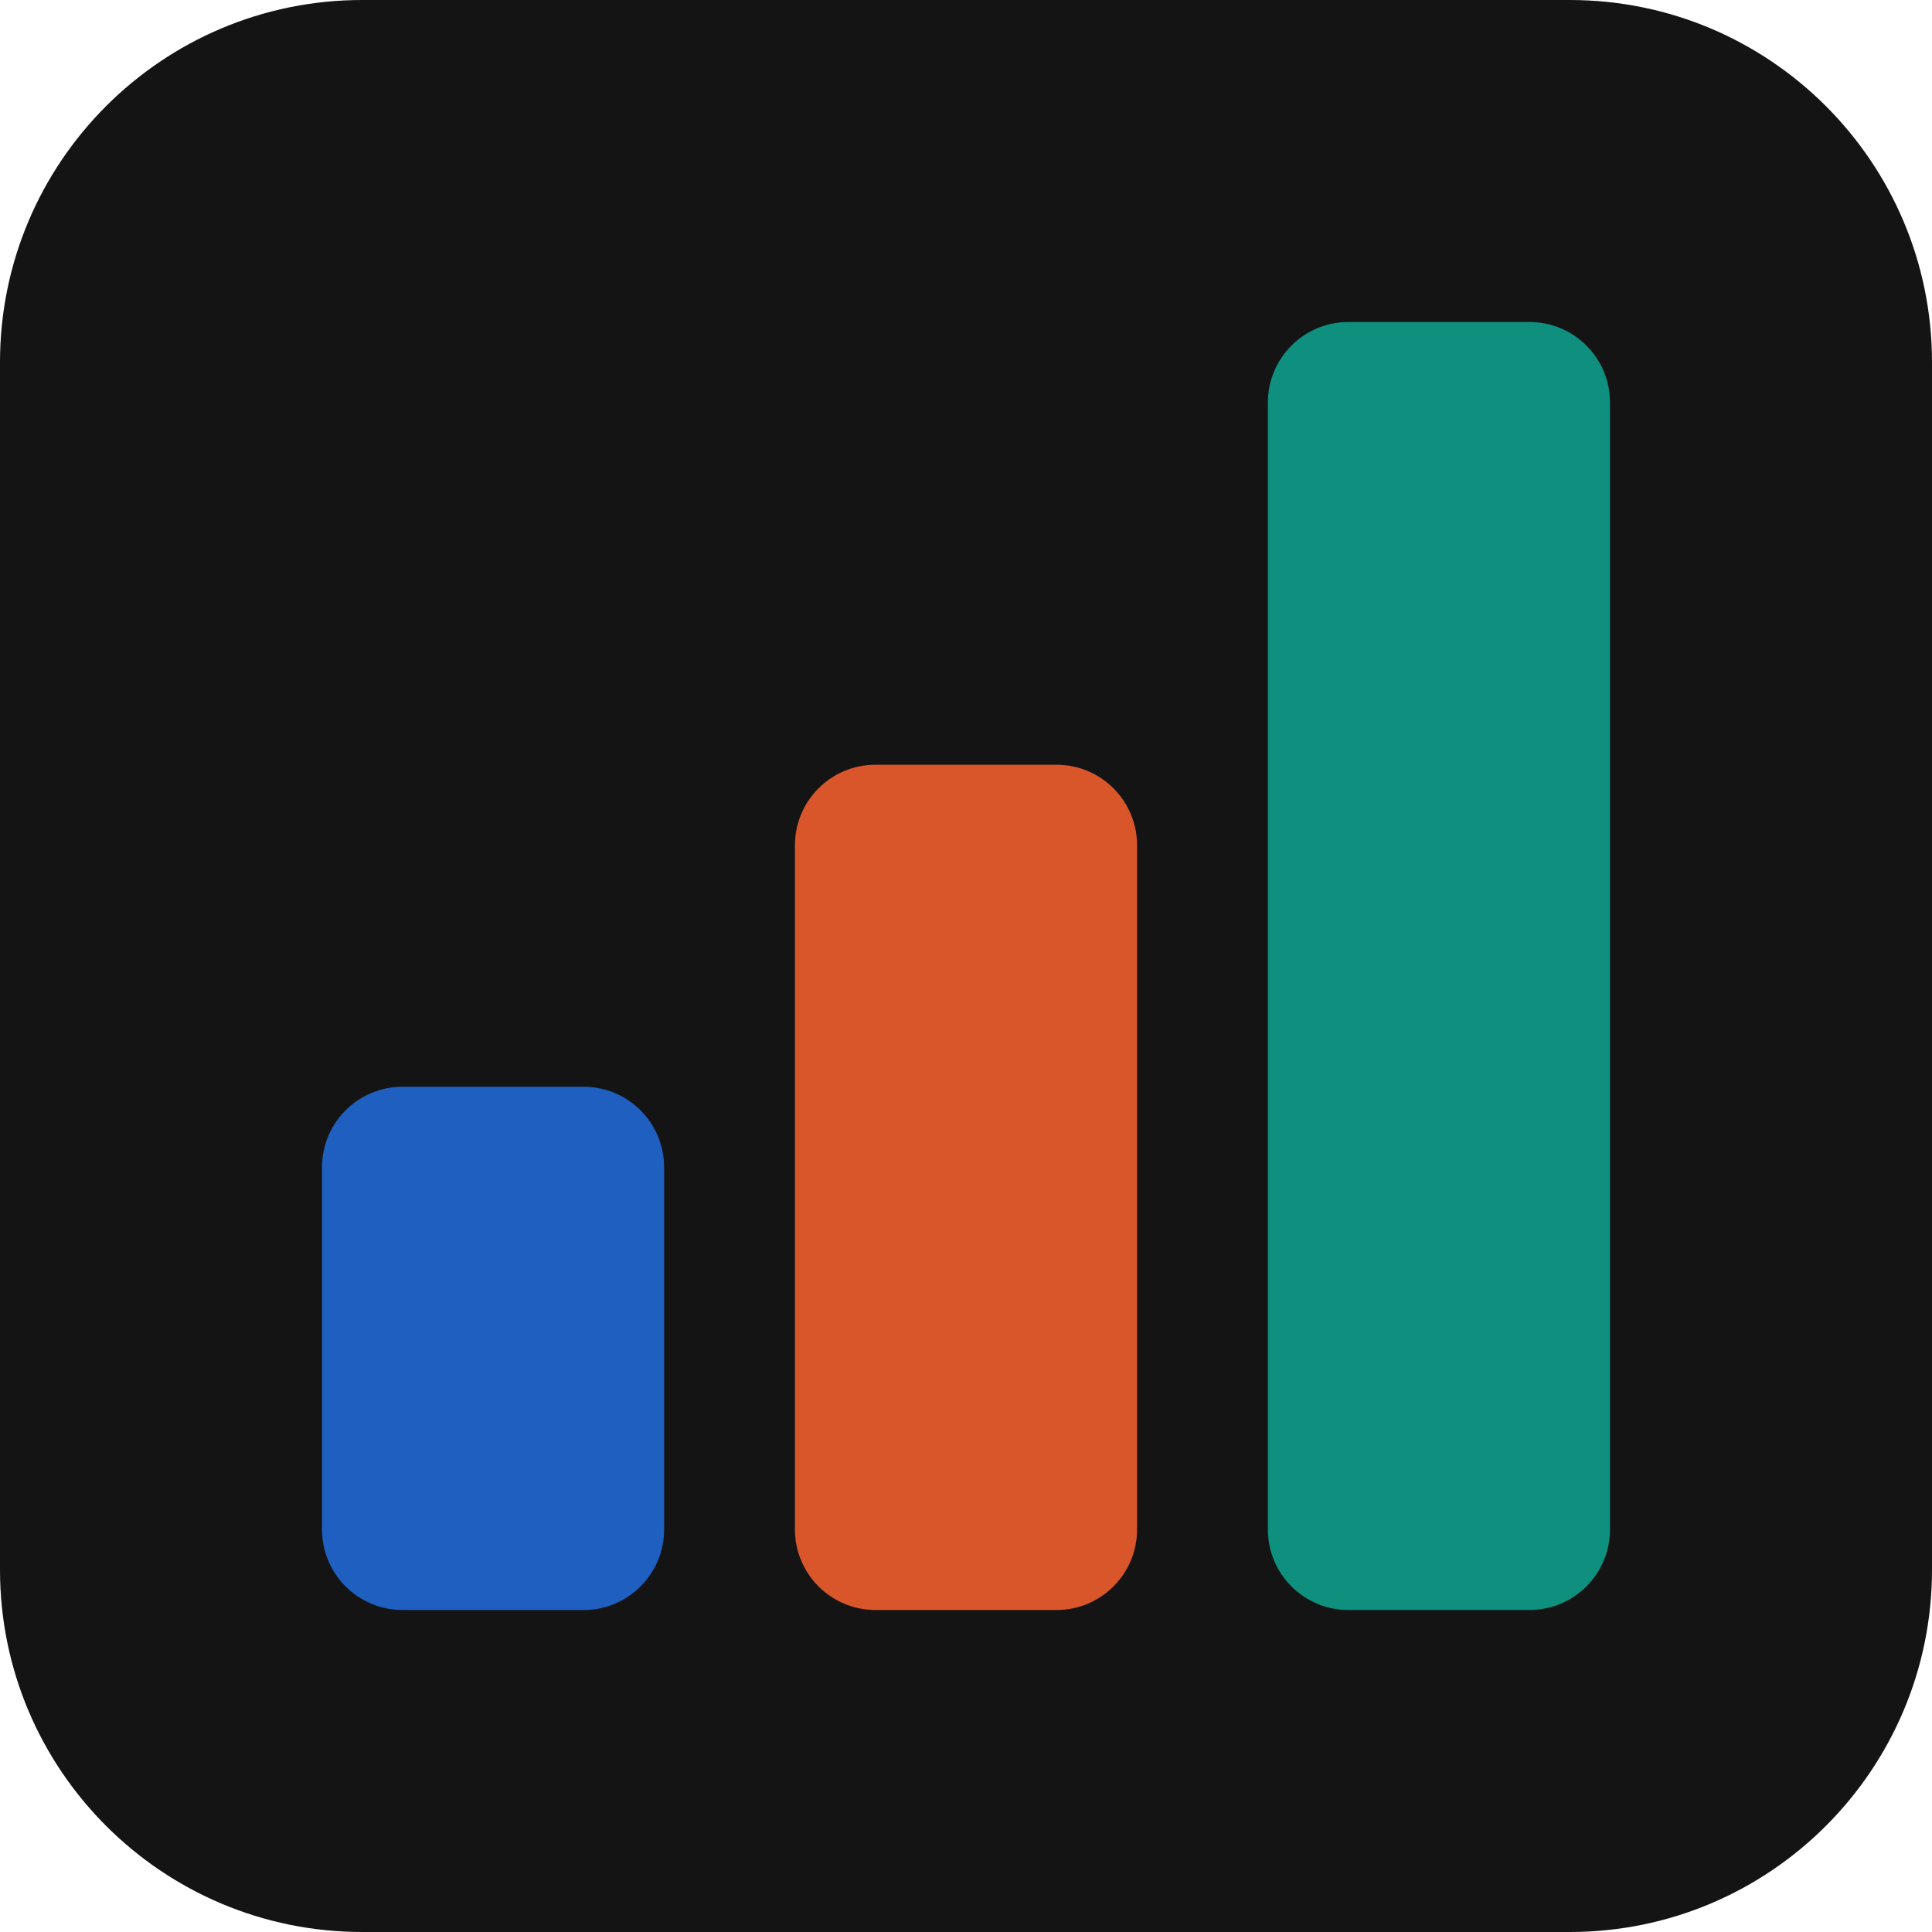
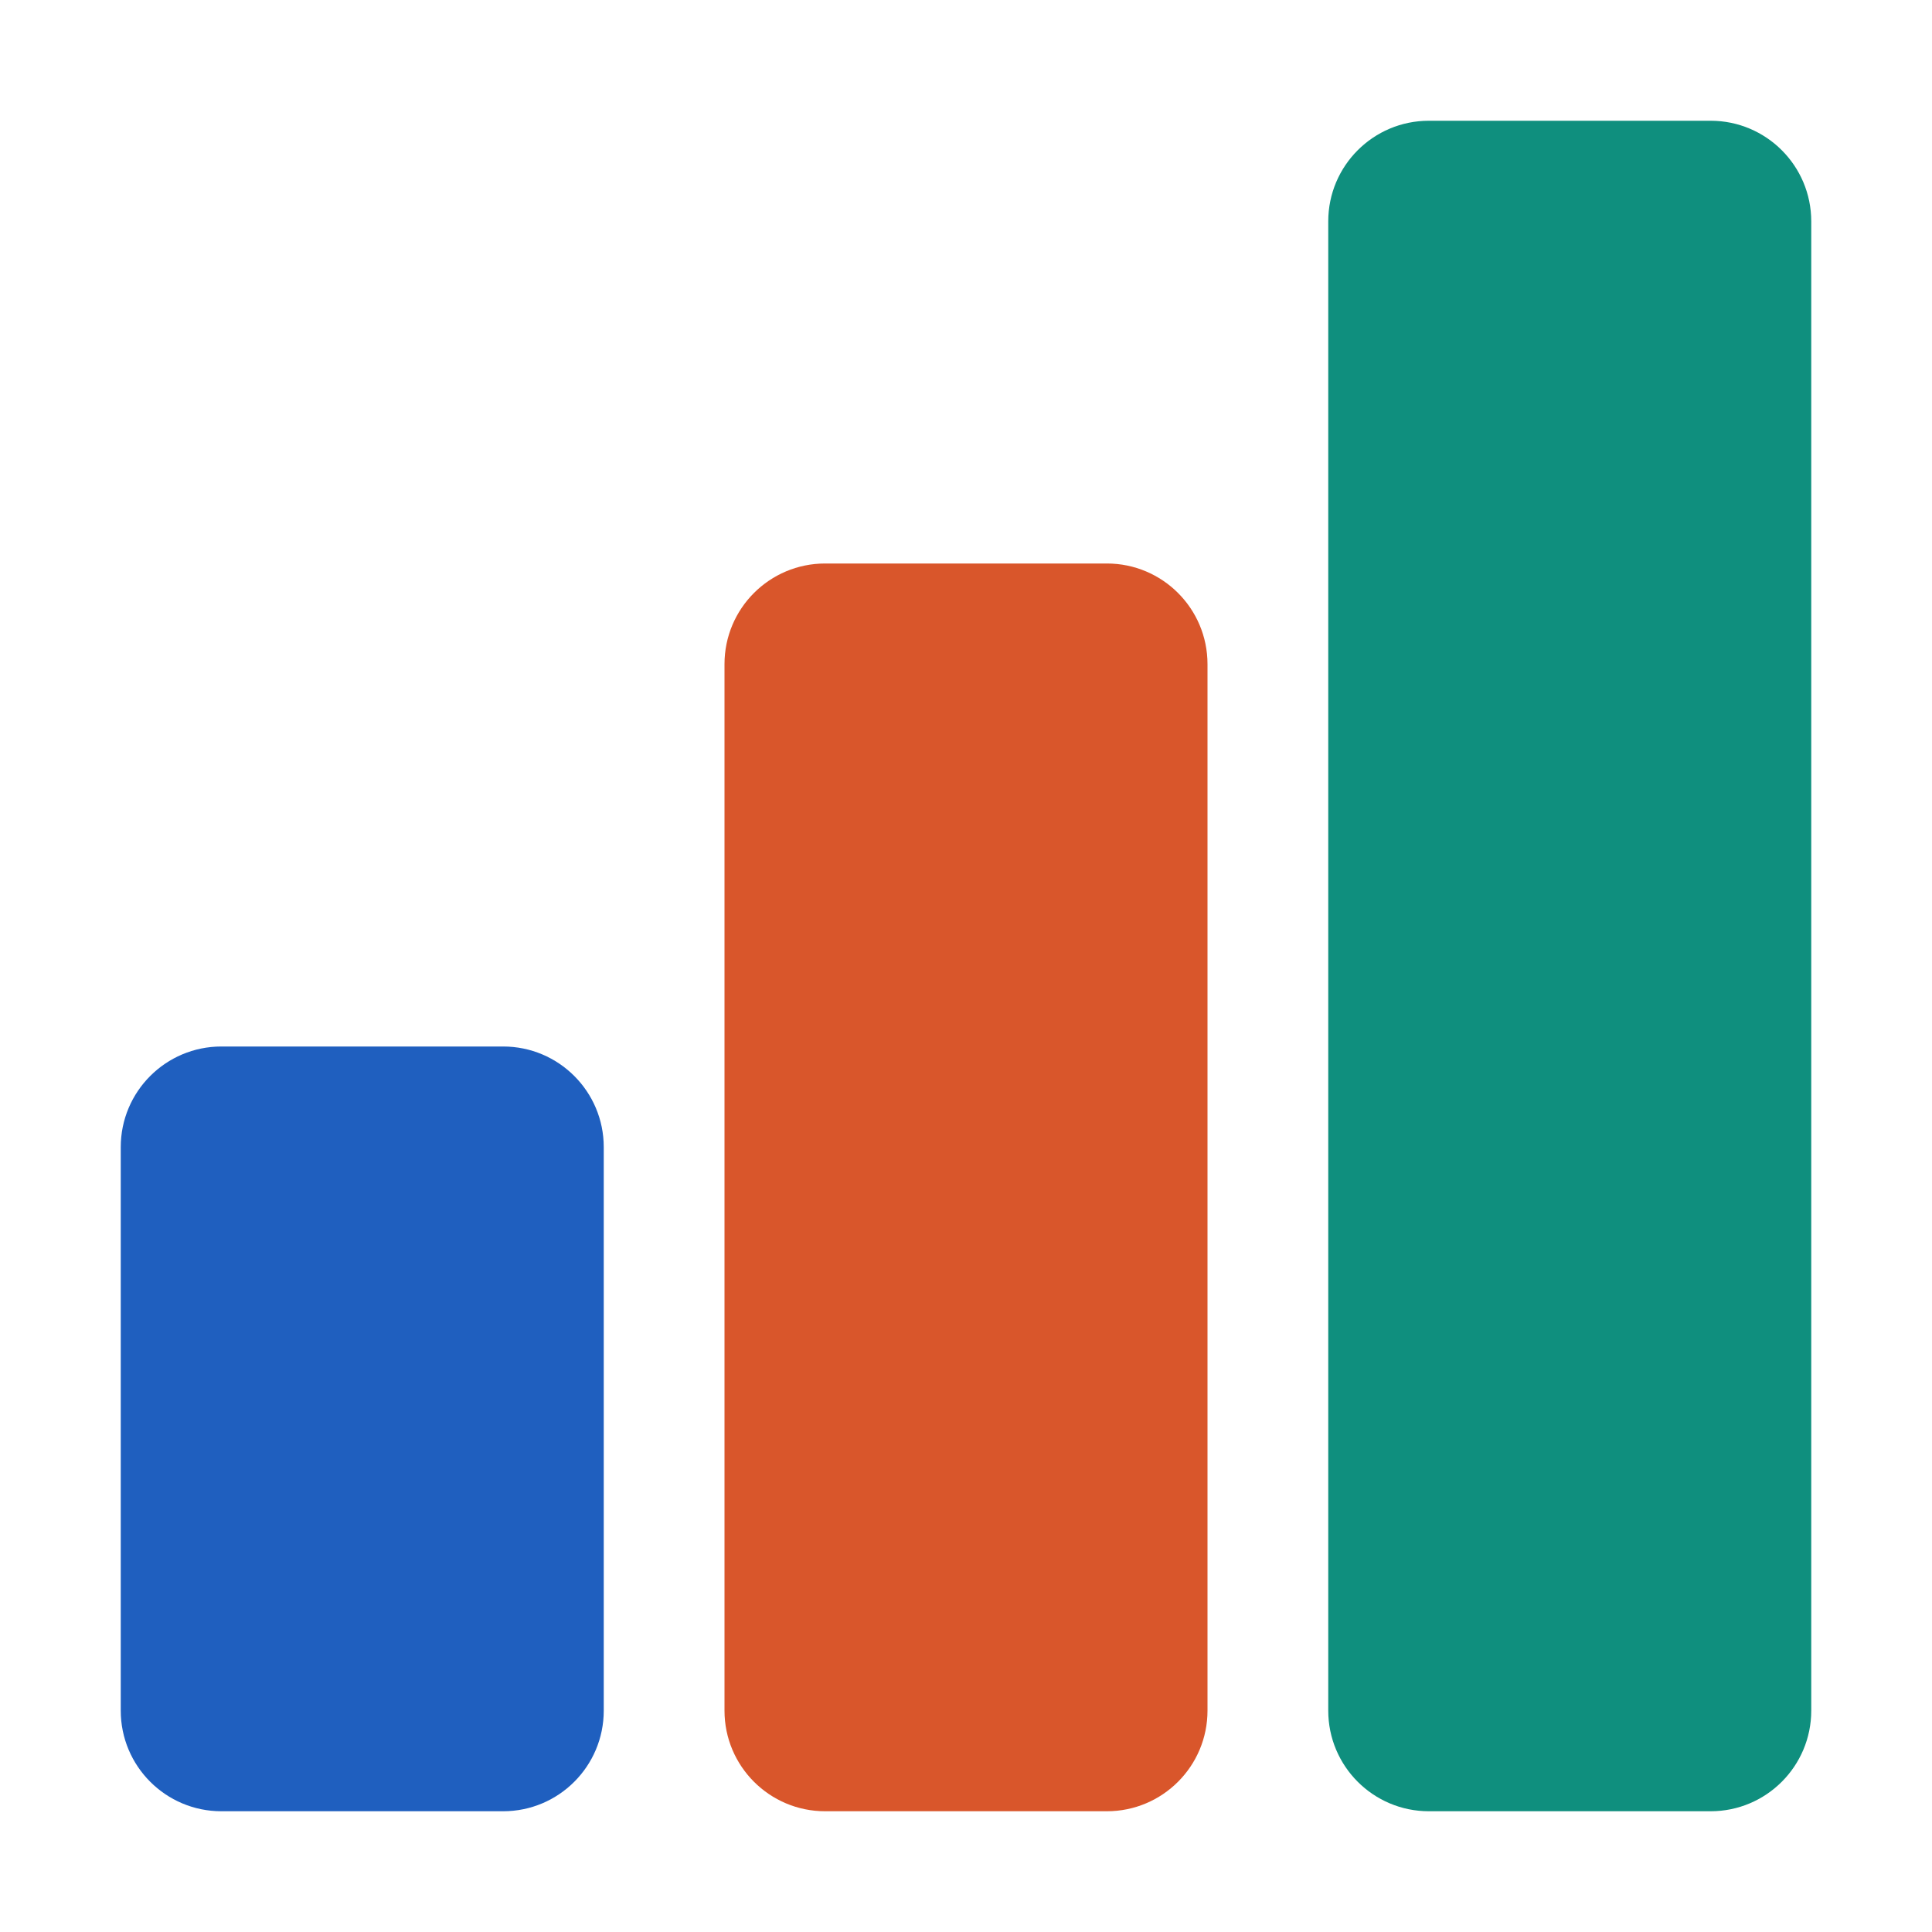
<svg xmlns="http://www.w3.org/2000/svg" viewBox="0 0 48 48">
-   <rect width="48" height="48" rx="9" fill="#141415" />
-   <rect x="8" y="27" width="8.5" height="13" rx="2" fill="#1F5FBF" />
-   <rect x="19.75" y="19" width="8.5" height="21" rx="2" fill="#D9562B" />
-   <rect x="31.5" y="8" width="8.5" height="32" rx="2" fill="#0F8F7E" />
+   <rect x="3" y="26" width="12" height="19" rx="2.5" fill="#1F5FBF" />
+   <rect x="18" y="14" width="12" height="31" rx="2.5" fill="#D9562B" />
+   <rect x="33" y="3" width="12" height="42" rx="2.5" fill="#0F8F7E" />
</svg>
